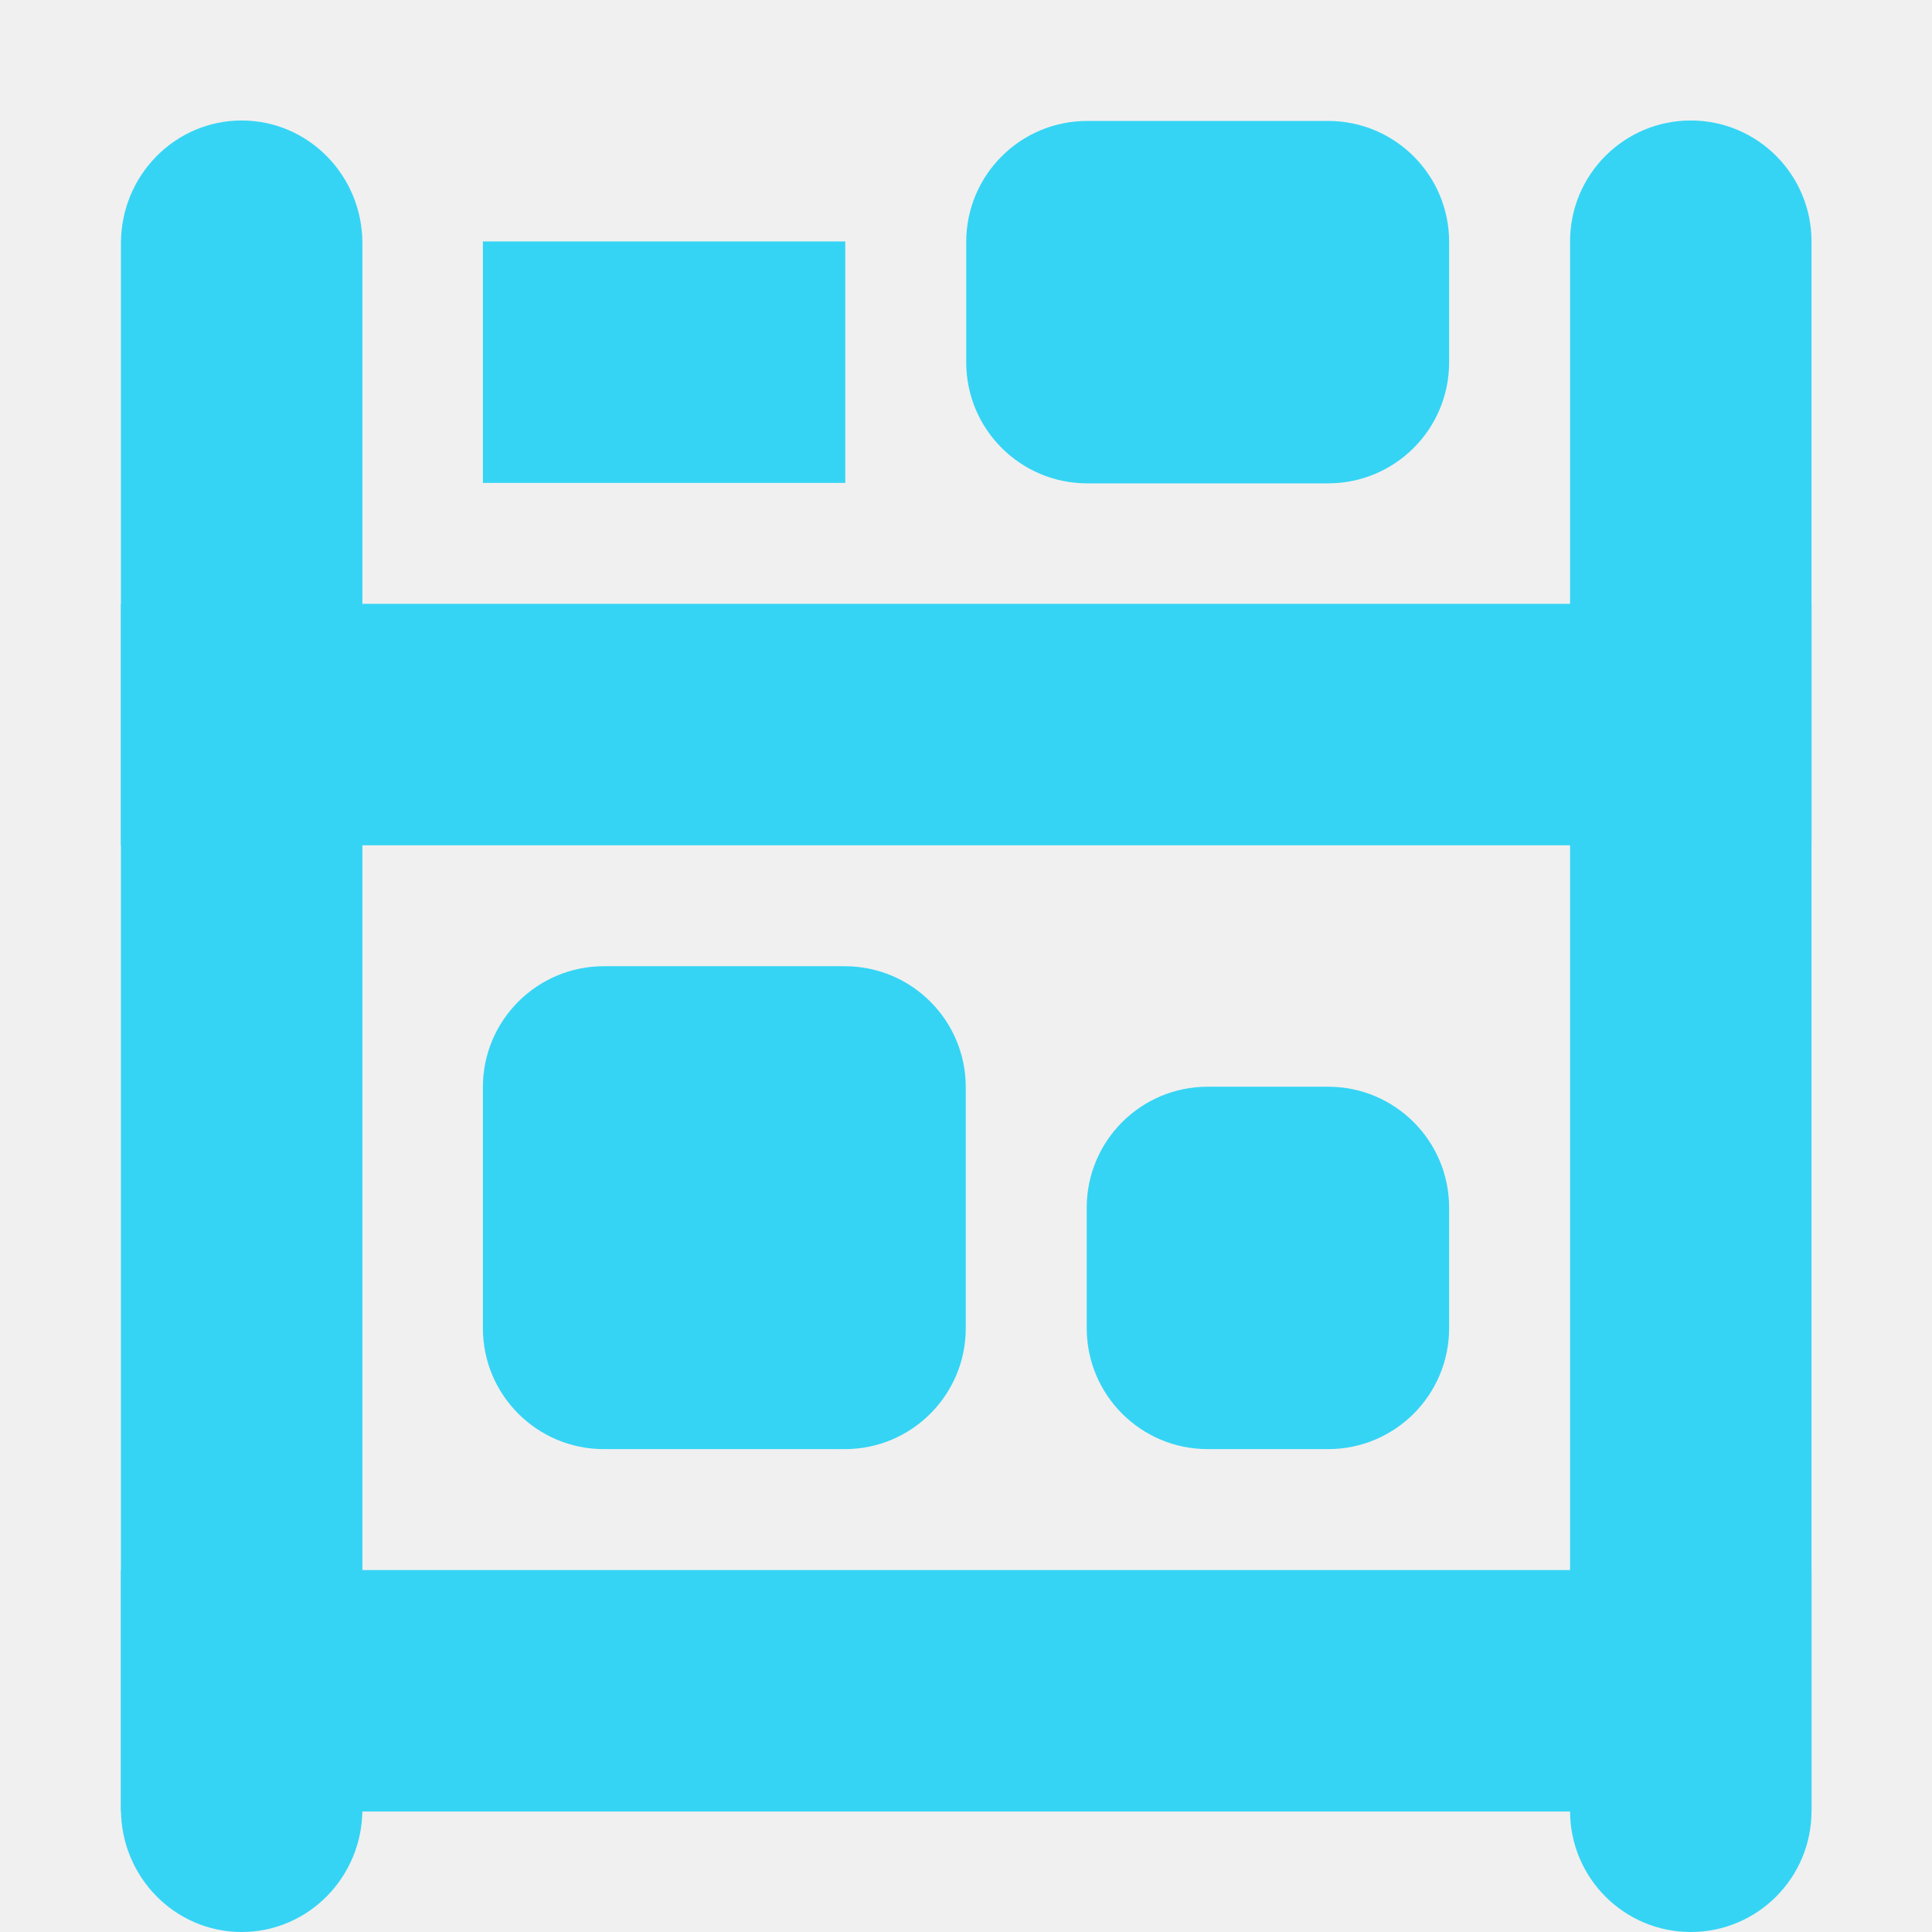
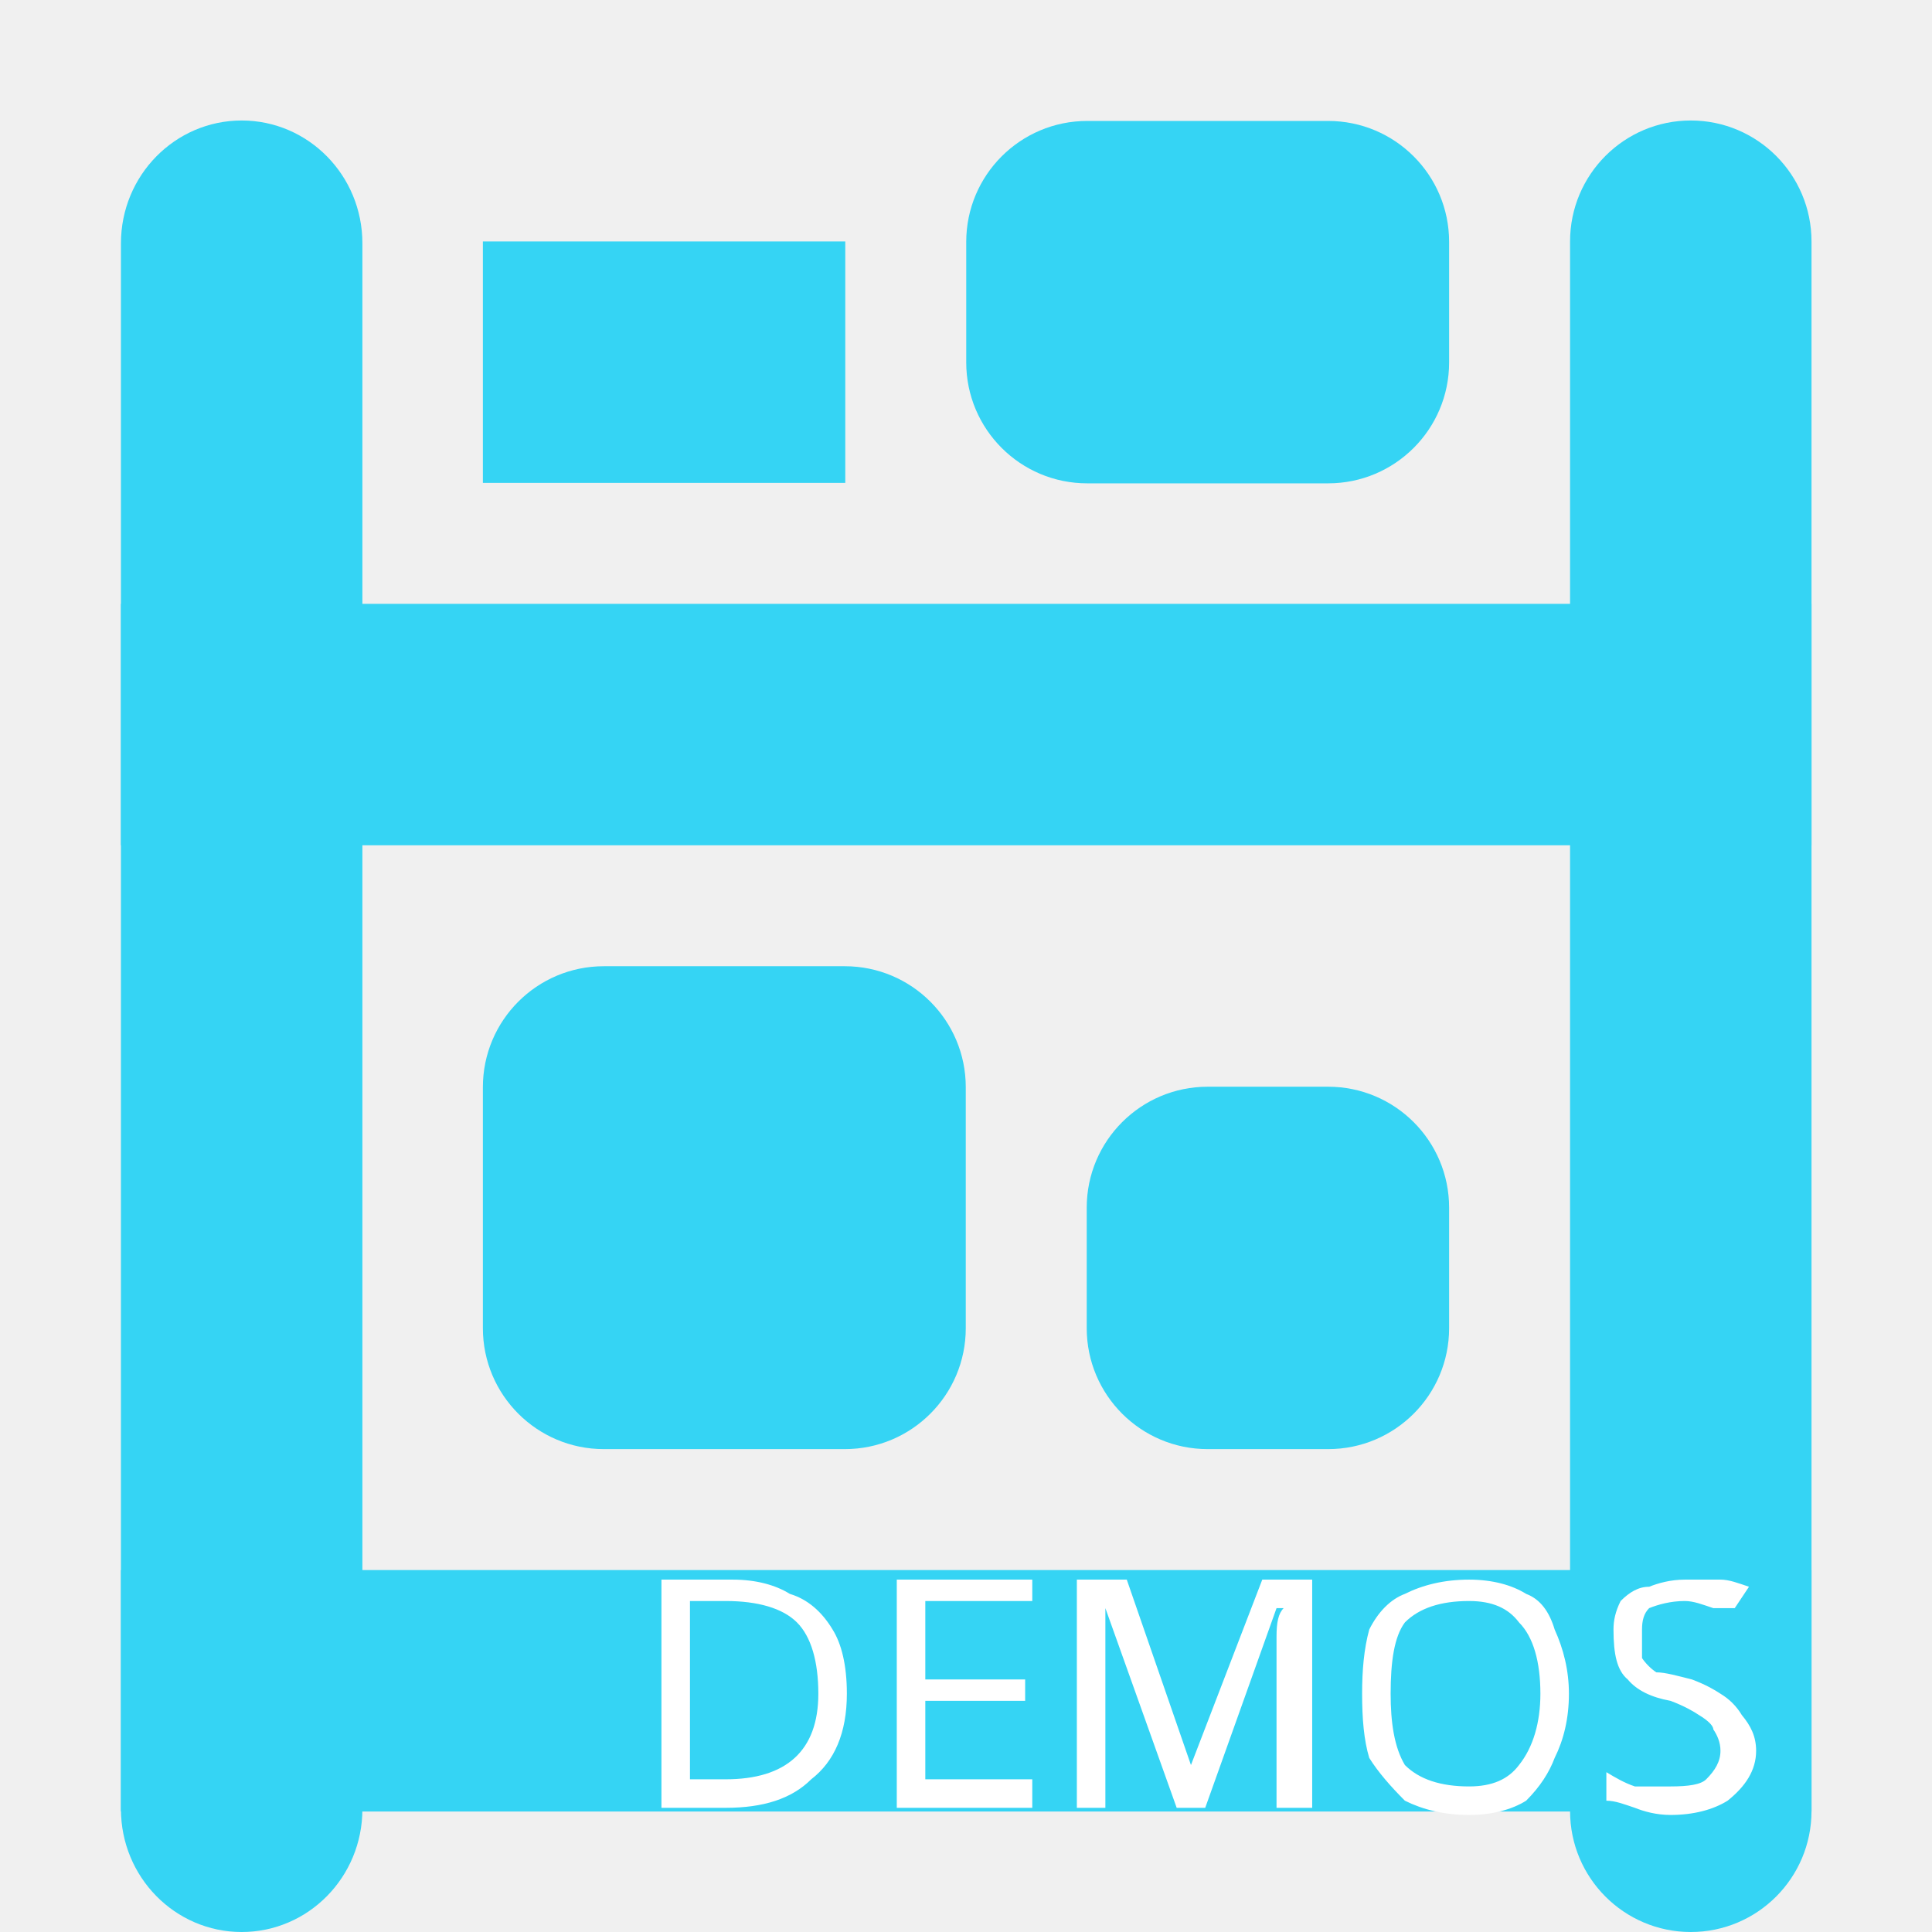
<svg xmlns="http://www.w3.org/2000/svg" width="16" height="16" viewBox="0 0 4.233 4.233" version="1.1" id="svg5">
  <defs id="defs2" />
  <g id="layer1">
    <rect style="fill:#35d4f4;stroke:#ffffff;stroke-width:2;stroke-dasharray:none;stroke-opacity:1;fill-opacity:1" id="rect1793" height="3.124" x="6.271" y="7.731" rx="2" ry="2" width="0" />
    <rect style="fill:#35d4f4;stroke:#ffffff;stroke-width:0.529;stroke-linecap:round;stroke-linejoin:round;stroke-dasharray:none;stroke-opacity:1;fill-opacity:1" id="rect6022" x="1.354" y="1.419" />
    <rect style="fill:#35d4f4;fill-opacity:1;stroke:none;stroke-width:1.521;stroke-linecap:round;stroke-linejoin:miter;stroke-dasharray:none;stroke-opacity:1" id="rect19945" width="3.704" height="0.529" x="0.265" y="3.44" />
    <rect style="fill:#35d4f4;fill-opacity:1;stroke:none;stroke-width:1.521;stroke-linecap:round;stroke-linejoin:miter;stroke-dasharray:none;stroke-opacity:1" id="rect24348" width="3.704" height="0.529" x="0.265" y="1.323" />
    <rect style="fill:#35d4f4;fill-opacity:1;stroke:none;stroke-width:1.575;stroke-linecap:round;stroke-linejoin:miter;stroke-dasharray:none;stroke-opacity:1" id="rect24350" width="3.969" height="0.529" x="-4.233" y="0.265" transform="rotate(-90)" ry="0.269" />
    <rect style="fill:#35d4f4;fill-opacity:1;stroke:none;stroke-width:1.575;stroke-linecap:round;stroke-linejoin:miter;stroke-dasharray:none;stroke-opacity:1" id="rect24352" width="3.969" height="0.529" x="-4.233" y="3.44" transform="rotate(-90)" ry="0.265" />
    <rect style="fill:#35d4f4;fill-opacity:1;stroke:none;stroke-width:1.15;stroke-linecap:round;stroke-linejoin:miter;stroke-dasharray:none;stroke-opacity:1" id="rect27335" width="1.058" height="1.058" x="1.058" y="2.117" ry="0.265" rx="0.265" />
    <rect style="fill:#35d4f4;fill-opacity:1;stroke:none;stroke-width:0.996;stroke-linecap:round;stroke-linejoin:miter;stroke-dasharray:none;stroke-opacity:1" id="rect40177" width="1.058" height="0.794" x="2.117" y="0.265" ry="0.265" rx="0.265" />
    <rect style="fill:#35d4f4;fill-opacity:1;stroke:none;stroke-width:0.862;stroke-linecap:round;stroke-linejoin:miter;stroke-dasharray:none;stroke-opacity:1" id="rect40922" width="0.794" height="0.794" x="2.381" y="2.381" ry="0.265" rx="0.265" />
    <rect style="fill:#35d4f4;fill-opacity:1;stroke:none;stroke-width:0.704;stroke-linecap:round;stroke-linejoin:miter;stroke-dasharray:none;stroke-opacity:1" id="rect73469" width="0.794" height="0.529" x="1.058" y="0.529" ry="4.2205812e-08" rx="6.3308718e-08" />
+     <text xml:space="preserve" style="font-style:normal;font-variant:normal;font-weight:normal;font-stretch:normal;font-size:0.706px;font-family:sans-serif;-inkscape-font-specification:sans-serif;fill:#ffffff;stroke-width:0.265;stroke-linecap:round" x="1.387" y="3.963" id="text320">
+       <tspan id="tspan318" x="1.387" y="3.963" style="font-style:normal;font-variant:normal;font-weight:normal;font-stretch:normal;font-size:0.706px;font-family:sans-serif;-inkscape-font-specification:sans-serif;stroke-width:0.265">DEMOS</tspan>
+     </text>
  </g>
</svg>
